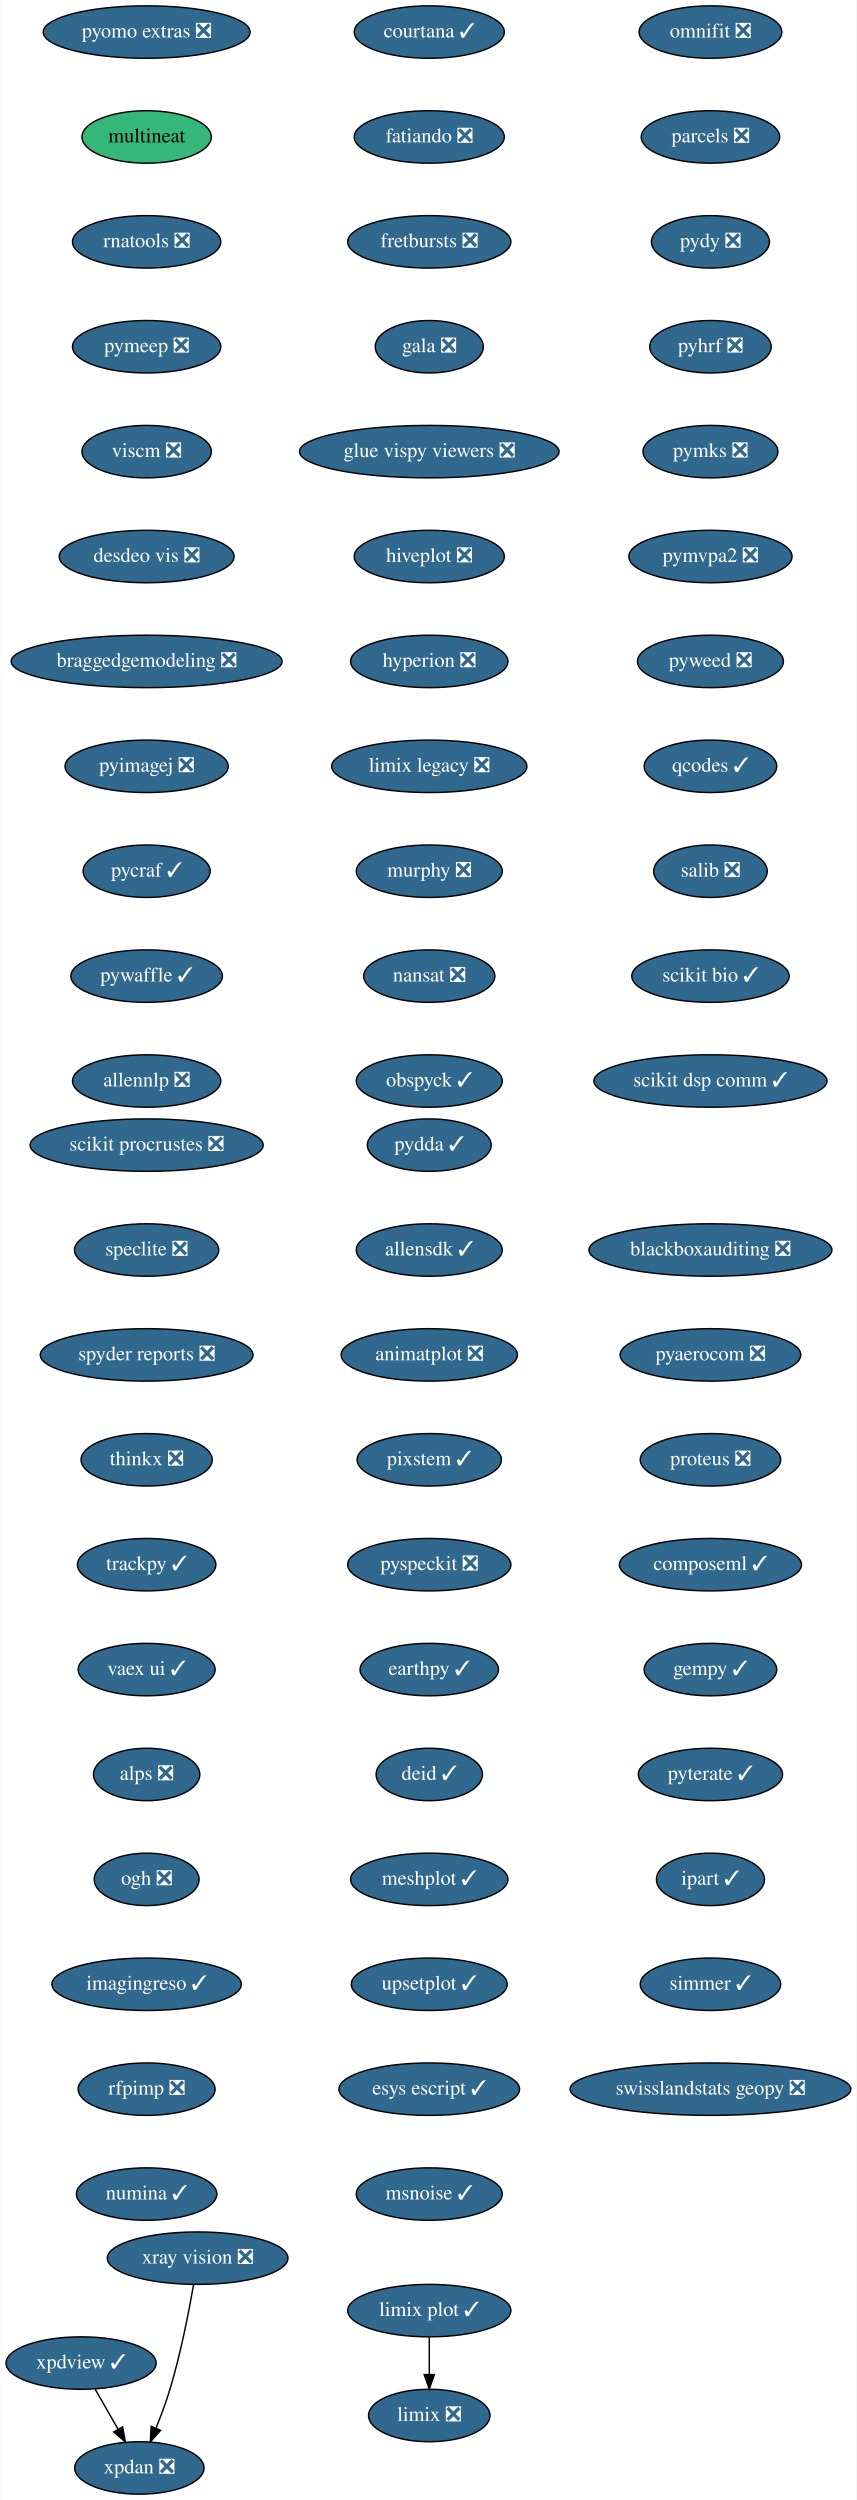
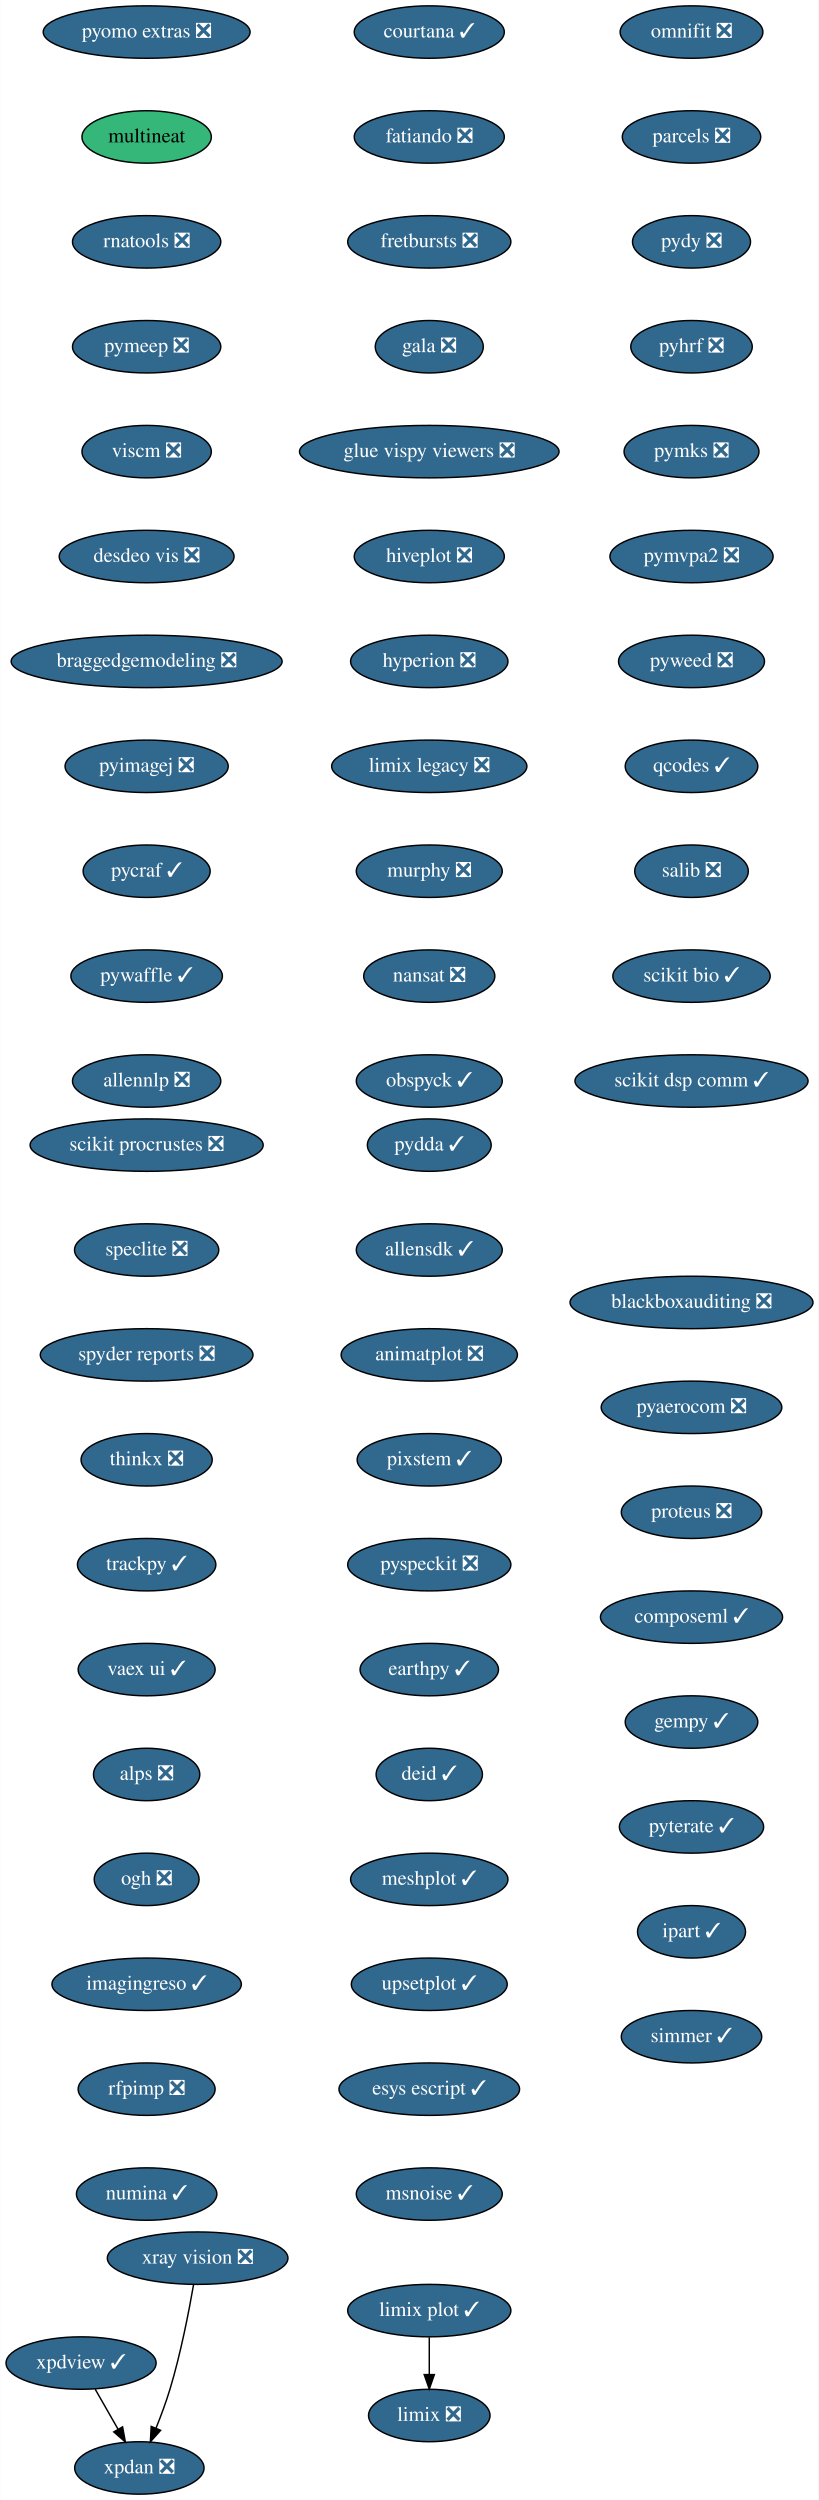
- <svg xmlns="http://www.w3.org/2000/svg" xmlns:xlink="http://www.w3.org/1999/xlink" width="588pt" height="1716pt" viewBox="0.00 0.00 587.69 1716.00">
+ <svg xmlns="http://www.w3.org/2000/svg" xmlns:xlink="http://www.w3.org/1999/xlink" width="562pt" height="1716pt" viewBox="0.00 0.00 561.69 1716.00">
  <g id="graph0" class="graph" transform="scale(1 1) rotate(0) translate(4 1712)">
-     <polygon fill="white" stroke="transparent" points="-4,4 -4,-1712 583.69,-1712 583.69,4 -4,4" />
+     <polygon fill="white" stroke="transparent" points="-4,4 -4,-1712 557.69,-1712 557.69,4 -4,4" />
    <g id="node1" class="node">
      <g id="a_node1">
        <a xlink:href="https://github.com/conda-forge/courtana-feedstock/pull/7" xlink:title="courtana ✓">
          <ellipse fill="#31688e" stroke="black" cx="290.5" cy="-1690" rx="51.5" ry="18" />
          <text text-anchor="middle" x="290.5" y="-1686.3" font-family="Times,serif" font-size="14.00" fill="white">courtana ✓</text>
        </a>
      </g>
    </g>
    <g id="node2" class="node">
      <g id="a_node2">
        <a xlink:href="https://github.com/conda-forge/fatiando-feedstock/pull/13" xlink:title="fatiando ❎">
          <ellipse fill="#31688e" stroke="black" cx="290.5" cy="-1618" rx="51.5" ry="18" />
          <text text-anchor="middle" x="290.5" y="-1614.3" font-family="Times,serif" font-size="14.00" fill="white">fatiando ❎</text>
        </a>
      </g>
    </g>
    <g id="node3" class="node">
      <g id="a_node3">
        <a xlink:href="https://github.com/conda-forge/fretbursts-feedstock/pull/19" xlink:title="fretbursts ❎">
          <ellipse fill="#31688e" stroke="black" cx="290.5" cy="-1546" rx="56" ry="18" />
          <text text-anchor="middle" x="290.5" y="-1542.3" font-family="Times,serif" font-size="14.00" fill="white">fretbursts ❎</text>
        </a>
      </g>
    </g>
    <g id="node4" class="node">
      <g id="a_node4">
        <a xlink:href="https://github.com/conda-forge/gala-feedstock/pull/7" xlink:title="gala ❎">
          <ellipse fill="#31688e" stroke="black" cx="290.5" cy="-1474" rx="37.09" ry="18" />
          <text text-anchor="middle" x="290.5" y="-1470.3" font-family="Times,serif" font-size="14.00" fill="white">gala ❎</text>
        </a>
      </g>
    </g>
    <g id="node5" class="node">
      <g id="a_node5">
        <a xlink:href="https://github.com/conda-forge/glue-vispy-viewers-feedstock/pull/32" xlink:title="glue vispy viewers ❎">
          <ellipse fill="#31688e" stroke="black" cx="290.5" cy="-1402" rx="89.08" ry="18" />
          <text text-anchor="middle" x="290.5" y="-1398.3" font-family="Times,serif" font-size="14.00" fill="white">glue vispy viewers ❎</text>
        </a>
      </g>
    </g>
    <g id="node6" class="node">
      <g id="a_node6">
        <a xlink:href="https://github.com/conda-forge/hiveplot-feedstock/pull/5" xlink:title="hiveplot ❎">
          <ellipse fill="#31688e" stroke="black" cx="290.5" cy="-1330" rx="51.5" ry="18" />
          <text text-anchor="middle" x="290.5" y="-1326.3" font-family="Times,serif" font-size="14.00" fill="white">hiveplot ❎</text>
        </a>
      </g>
    </g>
    <g id="node7" class="node">
      <g id="a_node7">
        <a xlink:href="https://github.com/conda-forge/hyperion-feedstock/pull/14" xlink:title="hyperion ❎">
          <ellipse fill="#31688e" stroke="black" cx="290.5" cy="-1258" rx="54" ry="18" />
          <text text-anchor="middle" x="290.5" y="-1254.3" font-family="Times,serif" font-size="14.00" fill="white">hyperion ❎</text>
        </a>
      </g>
    </g>
    <g id="node8" class="node">
      <g id="a_node8">
        <a xlink:href="https://github.com/conda-forge/limix-legacy-feedstock/pull/9" xlink:title="limix legacy ❎">
          <ellipse fill="#31688e" stroke="black" cx="290.5" cy="-1186" rx="67" ry="18" />
          <text text-anchor="middle" x="290.5" y="-1182.3" font-family="Times,serif" font-size="14.00" fill="white">limix legacy ❎</text>
        </a>
      </g>
    </g>
    <g id="node10" class="node">
      <g id="a_node10">
        <a xlink:href="https://github.com/conda-forge/murphy-feedstock/pull/3" xlink:title="murphy ❎">
          <ellipse fill="#31688e" stroke="black" cx="290.5" cy="-1114" rx="50.09" ry="18" />
          <text text-anchor="middle" x="290.5" y="-1110.3" font-family="Times,serif" font-size="14.00" fill="white">murphy ❎</text>
        </a>
      </g>
    </g>
    <g id="node9" class="node">
      <g id="a_node9">
        <a xlink:href="https://github.com/conda-forge/limix-feedstock/pull/23" xlink:title="limix ❎">
          <ellipse fill="#31688e" stroke="black" cx="290.5" cy="-54" rx="41.69" ry="18" />
          <text text-anchor="middle" x="290.5" y="-50.3" font-family="Times,serif" font-size="14.00" fill="white">limix ❎</text>
        </a>
      </g>
    </g>
    <g id="node11" class="node">
      <g id="a_node11">
        <a xlink:href="https://github.com/conda-forge/nansat-feedstock/pull/29" xlink:title="nansat ❎">
          <ellipse fill="#31688e" stroke="black" cx="290.5" cy="-1042" rx="45" ry="18" />
          <text text-anchor="middle" x="290.5" y="-1038.3" font-family="Times,serif" font-size="14.00" fill="white">nansat ❎</text>
        </a>
      </g>
    </g>
    <g id="node12" class="node">
      <g id="a_node12">
        <a xlink:href="https://github.com/conda-forge/obspyck-feedstock/pull/15" xlink:title="obspyck ✓">
          <ellipse fill="#31688e" stroke="black" cx="290.5" cy="-970" rx="50.09" ry="18" />
          <text text-anchor="middle" x="290.5" y="-966.3" font-family="Times,serif" font-size="14.00" fill="white">obspyck ✓</text>
        </a>
      </g>
    </g>
    <g id="node13" class="node">
      <g id="a_node13">
        <a xlink:href="https://github.com/conda-forge/omnifit-feedstock/pull/4" xlink:title="omnifit ❎">
-           <ellipse fill="#31688e" stroke="black" cx="483.5" cy="-1690" rx="48.99" ry="18" />
-           <text text-anchor="middle" x="483.5" y="-1686.3" font-family="Times,serif" font-size="14.00" fill="white">omnifit ❎</text>
+           <ellipse fill="#31688e" stroke="black" cx="470.5" cy="-1690" rx="48.99" ry="18" />
+           <text text-anchor="middle" x="470.5" y="-1686.3" font-family="Times,serif" font-size="14.00" fill="white">omnifit ❎</text>
        </a>
      </g>
    </g>
    <g id="node14" class="node">
      <g id="a_node14">
        <a xlink:href="https://github.com/conda-forge/parcels-feedstock/pull/59" xlink:title="parcels ❎">
-           <ellipse fill="#31688e" stroke="black" cx="483.5" cy="-1618" rx="47.5" ry="18" />
-           <text text-anchor="middle" x="483.5" y="-1614.3" font-family="Times,serif" font-size="14.00" fill="white">parcels ❎</text>
+           <ellipse fill="#31688e" stroke="black" cx="470.5" cy="-1618" rx="47.5" ry="18" />
+           <text text-anchor="middle" x="470.5" y="-1614.3" font-family="Times,serif" font-size="14.00" fill="white">parcels ❎</text>
        </a>
      </g>
    </g>
    <g id="node15" class="node">
      <g id="a_node15">
        <a xlink:href="https://github.com/conda-forge/pydy-feedstock/pull/14" xlink:title="pydy ❎">
-           <ellipse fill="#31688e" stroke="black" cx="483.5" cy="-1546" rx="40.5" ry="18" />
-           <text text-anchor="middle" x="483.5" y="-1542.3" font-family="Times,serif" font-size="14.00" fill="white">pydy ❎</text>
+           <ellipse fill="#31688e" stroke="black" cx="470.5" cy="-1546" rx="40.5" ry="18" />
+           <text text-anchor="middle" x="470.5" y="-1542.3" font-family="Times,serif" font-size="14.00" fill="white">pydy ❎</text>
        </a>
      </g>
    </g>
    <g id="node16" class="node">
      <g id="a_node16">
        <a xlink:href="https://github.com/conda-forge/pyhrf-feedstock/pull/6" xlink:title="pyhrf ❎">
-           <ellipse fill="#31688e" stroke="black" cx="483.5" cy="-1474" rx="41.69" ry="18" />
-           <text text-anchor="middle" x="483.5" y="-1470.3" font-family="Times,serif" font-size="14.00" fill="white">pyhrf ❎</text>
+           <ellipse fill="#31688e" stroke="black" cx="470.5" cy="-1474" rx="41.69" ry="18" />
+           <text text-anchor="middle" x="470.5" y="-1470.3" font-family="Times,serif" font-size="14.00" fill="white">pyhrf ❎</text>
        </a>
      </g>
    </g>
    <g id="node17" class="node">
      <g id="a_node17">
        <a xlink:href="https://github.com/conda-forge/pymks-feedstock/pull/6" xlink:title="pymks ❎">
-           <ellipse fill="#31688e" stroke="black" cx="483.5" cy="-1402" rx="46.29" ry="18" />
-           <text text-anchor="middle" x="483.5" y="-1398.3" font-family="Times,serif" font-size="14.00" fill="white">pymks ❎</text>
+           <ellipse fill="#31688e" stroke="black" cx="470.5" cy="-1402" rx="46.29" ry="18" />
+           <text text-anchor="middle" x="470.5" y="-1398.3" font-family="Times,serif" font-size="14.00" fill="white">pymks ❎</text>
        </a>
      </g>
    </g>
    <g id="node18" class="node">
      <g id="a_node18">
        <a xlink:href="https://github.com/conda-forge/pymvpa2-feedstock/pull/10" xlink:title="pymvpa2 ❎">
-           <ellipse fill="#31688e" stroke="black" cx="483.5" cy="-1330" rx="56" ry="18" />
-           <text text-anchor="middle" x="483.5" y="-1326.3" font-family="Times,serif" font-size="14.00" fill="white">pymvpa2 ❎</text>
+           <ellipse fill="#31688e" stroke="black" cx="470.5" cy="-1330" rx="56" ry="18" />
+           <text text-anchor="middle" x="470.5" y="-1326.3" font-family="Times,serif" font-size="14.00" fill="white">pymvpa2 ❎</text>
        </a>
      </g>
    </g>
    <g id="node19" class="node">
      <g id="a_node19">
        <a xlink:href="https://github.com/conda-forge/pyweed-feedstock/pull/19" xlink:title="pyweed ❎">
-           <ellipse fill="#31688e" stroke="black" cx="483.5" cy="-1258" rx="50.09" ry="18" />
-           <text text-anchor="middle" x="483.5" y="-1254.3" font-family="Times,serif" font-size="14.00" fill="white">pyweed ❎</text>
+           <ellipse fill="#31688e" stroke="black" cx="470.5" cy="-1258" rx="50.09" ry="18" />
+           <text text-anchor="middle" x="470.5" y="-1254.3" font-family="Times,serif" font-size="14.00" fill="white">pyweed ❎</text>
        </a>
      </g>
    </g>
    <g id="node20" class="node">
      <g id="a_node20">
        <a xlink:href="https://github.com/conda-forge/qcodes-feedstock/pull/30" xlink:title="qcodes ✓">
-           <ellipse fill="#31688e" stroke="black" cx="483.5" cy="-1186" rx="45.5" ry="18" />
-           <text text-anchor="middle" x="483.5" y="-1182.3" font-family="Times,serif" font-size="14.00" fill="white">qcodes ✓</text>
+           <ellipse fill="#31688e" stroke="black" cx="470.5" cy="-1186" rx="45.5" ry="18" />
+           <text text-anchor="middle" x="470.5" y="-1182.3" font-family="Times,serif" font-size="14.00" fill="white">qcodes ✓</text>
        </a>
      </g>
    </g>
    <g id="node21" class="node">
      <g id="a_node21">
        <a xlink:href="https://github.com/conda-forge/salib-feedstock/pull/16" xlink:title="salib ❎">
-           <ellipse fill="#31688e" stroke="black" cx="483.5" cy="-1114" rx="39" ry="18" />
-           <text text-anchor="middle" x="483.5" y="-1110.3" font-family="Times,serif" font-size="14.00" fill="white">salib ❎</text>
+           <ellipse fill="#31688e" stroke="black" cx="470.5" cy="-1114" rx="39" ry="18" />
+           <text text-anchor="middle" x="470.5" y="-1110.3" font-family="Times,serif" font-size="14.00" fill="white">salib ❎</text>
        </a>
      </g>
    </g>
    <g id="node22" class="node">
      <g id="a_node22">
        <a xlink:href="https://github.com/conda-forge/scikit-bio-feedstock/pull/25" xlink:title="scikit bio ✓">
-           <ellipse fill="#31688e" stroke="black" cx="483.5" cy="-1042" rx="54" ry="18" />
-           <text text-anchor="middle" x="483.5" y="-1038.3" font-family="Times,serif" font-size="14.00" fill="white">scikit bio ✓</text>
+           <ellipse fill="#31688e" stroke="black" cx="470.5" cy="-1042" rx="54" ry="18" />
+           <text text-anchor="middle" x="470.5" y="-1038.3" font-family="Times,serif" font-size="14.00" fill="white">scikit bio ✓</text>
        </a>
      </g>
    </g>
    <g id="node23" class="node">
      <g id="a_node23">
        <a xlink:href="https://github.com/conda-forge/scikit-dsp-comm-feedstock/pull/6" xlink:title="scikit dsp comm ✓">
-           <ellipse fill="#31688e" stroke="black" cx="483.5" cy="-970" rx="80" ry="18" />
-           <text text-anchor="middle" x="483.5" y="-966.3" font-family="Times,serif" font-size="14.00" fill="white">scikit dsp comm ✓</text>
+           <ellipse fill="#31688e" stroke="black" cx="470.5" cy="-970" rx="80" ry="18" />
+           <text text-anchor="middle" x="470.5" y="-966.3" font-family="Times,serif" font-size="14.00" fill="white">scikit dsp comm ✓</text>
        </a>
      </g>
    </g>
    <g id="node24" class="node">
      <g id="a_node24">
        <a xlink:href="https://github.com/conda-forge/scikit-procrustes-feedstock/pull/5" xlink:title="scikit procrustes ❎">
          <ellipse fill="#31688e" stroke="black" cx="96.5" cy="-926" rx="80" ry="18" />
          <text text-anchor="middle" x="96.5" y="-922.3" font-family="Times,serif" font-size="14.00" fill="white">scikit procrustes ❎</text>
        </a>
      </g>
    </g>
    <g id="node25" class="node">
      <g id="a_node25">
        <a xlink:href="https://github.com/conda-forge/speclite-feedstock/pull/5" xlink:title="speclite ❎">
          <ellipse fill="#31688e" stroke="black" cx="96.5" cy="-854" rx="49.5" ry="18" />
          <text text-anchor="middle" x="96.5" y="-850.3" font-family="Times,serif" font-size="14.00" fill="white">speclite ❎</text>
        </a>
      </g>
    </g>
    <g id="node26" class="node">
      <g id="a_node26">
        <a xlink:href="https://github.com/conda-forge/spyder-reports-feedstock/pull/5" xlink:title="spyder reports ❎">
          <ellipse fill="#31688e" stroke="black" cx="96.5" cy="-782" rx="73" ry="18" />
          <text text-anchor="middle" x="96.5" y="-778.3" font-family="Times,serif" font-size="14.00" fill="white">spyder reports ❎</text>
        </a>
      </g>
    </g>
    <g id="node27" class="node">
      <g id="a_node27">
        <a xlink:href="https://github.com/conda-forge/thinkx-feedstock/pull/5" xlink:title="thinkx ❎">
          <ellipse fill="#31688e" stroke="black" cx="96.5" cy="-710" rx="45" ry="18" />
          <text text-anchor="middle" x="96.5" y="-706.3" font-family="Times,serif" font-size="14.00" fill="white">thinkx ❎</text>
        </a>
      </g>
    </g>
    <g id="node28" class="node">
      <g id="a_node28">
        <a xlink:href="https://github.com/conda-forge/trackpy-feedstock/pull/18" xlink:title="trackpy ✓">
          <ellipse fill="#31688e" stroke="black" cx="96.5" cy="-638" rx="47.5" ry="18" />
          <text text-anchor="middle" x="96.5" y="-634.3" font-family="Times,serif" font-size="14.00" fill="white">trackpy ✓</text>
        </a>
      </g>
    </g>
    <g id="node29" class="node">
      <g id="a_node29">
        <a xlink:href="https://github.com/conda-forge/vaex-ui-feedstock/pull/12" xlink:title="vaex ui ✓">
          <ellipse fill="#31688e" stroke="black" cx="96.5" cy="-566" rx="47" ry="18" />
          <text text-anchor="middle" x="96.5" y="-562.3" font-family="Times,serif" font-size="14.00" fill="white">vaex ui ✓</text>
        </a>
      </g>
    </g>
    <g id="node30" class="node">
      <g id="a_node30">
        <a xlink:href="https://github.com/conda-forge/alps-feedstock/pull/29" xlink:title="alps ❎">
          <ellipse fill="#31688e" stroke="black" cx="96.5" cy="-494" rx="36.5" ry="18" />
          <text text-anchor="middle" x="96.5" y="-490.3" font-family="Times,serif" font-size="14.00" fill="white">alps ❎</text>
        </a>
      </g>
    </g>
    <g id="node34" class="node">
      <g id="a_node34">
        <a xlink:href="https://github.com/conda-forge/ogh-feedstock/pull/9" xlink:title="ogh ❎">
          <ellipse fill="#31688e" stroke="black" cx="96.5" cy="-422" rx="36" ry="18" />
          <text text-anchor="middle" x="96.5" y="-418.3" font-family="Times,serif" font-size="14.00" fill="white">ogh ❎</text>
        </a>
      </g>
    </g>
    <g id="node31" class="node">
      <g id="a_node31">
        <a xlink:href="https://github.com/conda-forge/xpdan-feedstock/pull/33" xlink:title="xpdan ❎">
          <ellipse fill="#31688e" stroke="black" cx="91.5" cy="-18" rx="44.39" ry="18" />
          <text text-anchor="middle" x="91.5" y="-14.3" font-family="Times,serif" font-size="14.00" fill="white">xpdan ❎</text>
        </a>
      </g>
    </g>
    <g id="node32" class="node">
      <g id="a_node32">
        <a xlink:href="https://github.com/conda-forge/xpdview-feedstock/pull/11" xlink:title="xpdview ✓">
          <ellipse fill="#31688e" stroke="black" cx="51.5" cy="-90" rx="51.5" ry="18" />
          <text text-anchor="middle" x="51.5" y="-86.3" font-family="Times,serif" font-size="14.00" fill="white">xpdview ✓</text>
        </a>
      </g>
    </g>
    <g id="edge27" class="edge">
      <path fill="none" stroke="black" d="M61.18,-72.05C65.9,-63.8 71.67,-53.7 76.91,-44.54" />
      <polygon fill="black" stroke="black" points="79.98,-46.21 81.91,-35.79 73.91,-42.73 79.98,-46.21" />
    </g>
    <g id="node33" class="node">
      <g id="a_node33">
        <a xlink:href="https://github.com/conda-forge/xray-vision-feedstock/pull/12" xlink:title="xray vision ❎">
          <ellipse fill="#31688e" stroke="black" cx="131.5" cy="-162" rx="61.99" ry="18" />
          <text text-anchor="middle" x="131.5" y="-158.3" font-family="Times,serif" font-size="14.00" fill="white">xray vision ❎</text>
        </a>
      </g>
    </g>
    <g id="edge28" class="edge">
      <path fill="none" stroke="black" d="M128.69,-143.72C125.55,-125.63 119.91,-96.5 112.5,-72 109.82,-63.15 106.3,-53.7 102.91,-45.26" />
      <polygon fill="black" stroke="black" points="106.1,-43.83 99.05,-35.93 99.64,-46.51 106.1,-43.83" />
    </g>
    <g id="node35" class="node">
      <g id="a_node35">
        <a xlink:href="https://github.com/conda-forge/imagingreso-feedstock/pull/19" xlink:title="imagingreso ✓">
          <ellipse fill="#31688e" stroke="black" cx="96.5" cy="-350" rx="65" ry="18" />
          <text text-anchor="middle" x="96.5" y="-346.3" font-family="Times,serif" font-size="14.00" fill="white">imagingreso ✓</text>
        </a>
      </g>
    </g>
    <g id="node36" class="node">
      <g id="a_node36">
        <a xlink:href="https://github.com/conda-forge/rfpimp-feedstock/pull/9" xlink:title="rfpimp ❎">
          <ellipse fill="#31688e" stroke="black" cx="96.5" cy="-278" rx="47" ry="18" />
          <text text-anchor="middle" x="96.5" y="-274.3" font-family="Times,serif" font-size="14.00" fill="white">rfpimp ❎</text>
        </a>
      </g>
    </g>
    <g id="node37" class="node">
      <g id="a_node37">
        <a xlink:href="https://github.com/conda-forge/numina-feedstock/pull/22" xlink:title="numina ✓">
          <ellipse fill="#31688e" stroke="black" cx="96.5" cy="-206" rx="48.19" ry="18" />
          <text text-anchor="middle" x="96.5" y="-202.3" font-family="Times,serif" font-size="14.00" fill="white">numina ✓</text>
        </a>
      </g>
    </g>
    <g id="node38" class="node">
      <g id="a_node38">
        <a xlink:href="https://github.com/conda-forge/pyomo.extras-feedstock/pull/25" xlink:title="pyomo extras ❎">
          <ellipse fill="#31688e" stroke="black" cx="96.5" cy="-1690" rx="71" ry="18" />
          <text text-anchor="middle" x="96.5" y="-1686.3" font-family="Times,serif" font-size="14.00" fill="white">pyomo extras ❎</text>
        </a>
      </g>
    </g>
    <g id="node39" class="node">
      <g id="a_node39">
        <a xlink:href="https://github.com/conda-forge/multineat-feedstock" xlink:title="multineat">
          <ellipse fill="#35b779" stroke="black" cx="96.5" cy="-1618" rx="44.39" ry="18" />
          <text text-anchor="middle" x="96.5" y="-1614.3" font-family="Times,serif" font-size="14.00">multineat</text>
        </a>
      </g>
    </g>
    <g id="node40" class="node">
      <g id="a_node40">
        <a xlink:href="https://github.com/conda-forge/rnatools-feedstock/pull/3" xlink:title="rnatools ❎">
          <ellipse fill="#31688e" stroke="black" cx="96.5" cy="-1546" rx="50.89" ry="18" />
          <text text-anchor="middle" x="96.5" y="-1542.3" font-family="Times,serif" font-size="14.00" fill="white">rnatools ❎</text>
        </a>
      </g>
    </g>
    <g id="node41" class="node">
      <g id="a_node41">
        <a xlink:href="https://github.com/conda-forge/pymeep-feedstock/pull/42" xlink:title="pymeep ❎">
          <ellipse fill="#31688e" stroke="black" cx="96.5" cy="-1474" rx="50.89" ry="18" />
          <text text-anchor="middle" x="96.5" y="-1470.3" font-family="Times,serif" font-size="14.00" fill="white">pymeep ❎</text>
        </a>
      </g>
    </g>
    <g id="node42" class="node">
      <g id="a_node42">
        <a xlink:href="https://github.com/conda-forge/viscm-feedstock/pull/4" xlink:title="viscm ❎">
          <ellipse fill="#31688e" stroke="black" cx="96.5" cy="-1402" rx="44.39" ry="18" />
          <text text-anchor="middle" x="96.5" y="-1398.3" font-family="Times,serif" font-size="14.00" fill="white">viscm ❎</text>
        </a>
      </g>
    </g>
    <g id="node43" class="node">
      <g id="a_node43">
        <a xlink:href="https://github.com/conda-forge/desdeo-vis-feedstock/pull/5" xlink:title="desdeo vis ❎">
          <ellipse fill="#31688e" stroke="black" cx="96.5" cy="-1330" rx="60" ry="18" />
          <text text-anchor="middle" x="96.5" y="-1326.3" font-family="Times,serif" font-size="14.00" fill="white">desdeo vis ❎</text>
        </a>
      </g>
    </g>
    <g id="node44" class="node">
      <g id="a_node44">
        <a xlink:href="https://github.com/conda-forge/braggedgemodeling-feedstock/pull/3" xlink:title="braggedgemodeling ❎">
          <ellipse fill="#31688e" stroke="black" cx="96.5" cy="-1258" rx="93" ry="18" />
          <text text-anchor="middle" x="96.5" y="-1254.3" font-family="Times,serif" font-size="14.00" fill="white">braggedgemodeling ❎</text>
        </a>
      </g>
    </g>
    <g id="node45" class="node">
      <g id="a_node45">
        <a xlink:href="https://github.com/conda-forge/pyimagej-feedstock/pull/9" xlink:title="pyimagej ❎">
          <ellipse fill="#31688e" stroke="black" cx="96.5" cy="-1186" rx="56" ry="18" />
          <text text-anchor="middle" x="96.5" y="-1182.3" font-family="Times,serif" font-size="14.00" fill="white">pyimagej ❎</text>
        </a>
      </g>
    </g>
    <g id="node46" class="node">
      <g id="a_node46">
        <a xlink:href="https://github.com/conda-forge/pycraf-feedstock/pull/8" xlink:title="pycraf ✓">
          <ellipse fill="#31688e" stroke="black" cx="96.5" cy="-1114" rx="43.59" ry="18" />
          <text text-anchor="middle" x="96.5" y="-1110.3" font-family="Times,serif" font-size="14.00" fill="white">pycraf ✓</text>
        </a>
      </g>
    </g>
    <g id="node47" class="node">
      <g id="a_node47">
        <a xlink:href="https://github.com/conda-forge/pywaffle-feedstock/pull/6" xlink:title="pywaffle ✓">
          <ellipse fill="#31688e" stroke="black" cx="96.5" cy="-1042" rx="52" ry="18" />
          <text text-anchor="middle" x="96.5" y="-1038.3" font-family="Times,serif" font-size="14.00" fill="white">pywaffle ✓</text>
        </a>
      </g>
    </g>
    <g id="node48" class="node">
      <g id="a_node48">
        <a xlink:href="https://github.com/conda-forge/allennlp-feedstock/pull/8" xlink:title="allennlp ❎">
          <ellipse fill="#31688e" stroke="black" cx="96.5" cy="-970" rx="50.89" ry="18" />
          <text text-anchor="middle" x="96.5" y="-966.3" font-family="Times,serif" font-size="14.00" fill="white">allennlp ❎</text>
        </a>
      </g>
    </g>
    <g id="node49" class="node">
      <g id="a_node49">
        <a xlink:href="https://github.com/conda-forge/pydda-feedstock/pull/13" xlink:title="pydda ✓">
          <ellipse fill="#31688e" stroke="black" cx="290.5" cy="-926" rx="42.49" ry="18" />
          <text text-anchor="middle" x="290.5" y="-922.3" font-family="Times,serif" font-size="14.00" fill="white">pydda ✓</text>
        </a>
      </g>
    </g>
    <g id="node50" class="node">
      <g id="a_node50">
        <a xlink:href="https://github.com/conda-forge/allensdk-feedstock/pull/4" xlink:title="allensdk ✓">
          <ellipse fill="#31688e" stroke="black" cx="290.5" cy="-854" rx="50.09" ry="18" />
          <text text-anchor="middle" x="290.5" y="-850.3" font-family="Times,serif" font-size="14.00" fill="white">allensdk ✓</text>
        </a>
      </g>
    </g>
    <g id="node51" class="node">
      <g id="a_node51">
        <a xlink:href="https://github.com/conda-forge/animatplot-feedstock/pull/3" xlink:title="animatplot ❎">
          <ellipse fill="#31688e" stroke="black" cx="290.5" cy="-782" rx="60.5" ry="18" />
          <text text-anchor="middle" x="290.5" y="-778.3" font-family="Times,serif" font-size="14.00" fill="white">animatplot ❎</text>
        </a>
      </g>
    </g>
    <g id="node52" class="node">
      <g id="a_node52">
        <a xlink:href="https://github.com/conda-forge/pixstem-feedstock/pull/3" xlink:title="pixstem ✓">
          <ellipse fill="#31688e" stroke="black" cx="290.5" cy="-710" rx="49.5" ry="18" />
          <text text-anchor="middle" x="290.5" y="-706.3" font-family="Times,serif" font-size="14.00" fill="white">pixstem ✓</text>
        </a>
      </g>
    </g>
    <g id="node53" class="node">
      <g id="a_node53">
        <a xlink:href="https://github.com/conda-forge/pyspeckit-feedstock/pull/3" xlink:title="pyspeckit ❎">
          <ellipse fill="#31688e" stroke="black" cx="290.5" cy="-638" rx="56" ry="18" />
          <text text-anchor="middle" x="290.5" y="-634.3" font-family="Times,serif" font-size="14.00" fill="white">pyspeckit ❎</text>
        </a>
      </g>
    </g>
    <g id="node54" class="node">
      <g id="a_node54">
        <a xlink:href="https://github.com/conda-forge/earthpy-feedstock/pull/12" xlink:title="earthpy ✓">
          <ellipse fill="#31688e" stroke="black" cx="290.5" cy="-566" rx="47.5" ry="18" />
          <text text-anchor="middle" x="290.5" y="-562.3" font-family="Times,serif" font-size="14.00" fill="white">earthpy ✓</text>
        </a>
      </g>
    </g>
    <g id="node55" class="node">
      <g id="a_node55">
        <a xlink:href="https://github.com/conda-forge/deid-feedstock/pull/17" xlink:title="deid ✓">
          <ellipse fill="#31688e" stroke="black" cx="290.5" cy="-494" rx="36.5" ry="18" />
          <text text-anchor="middle" x="290.5" y="-490.3" font-family="Times,serif" font-size="14.00" fill="white">deid ✓</text>
        </a>
      </g>
    </g>
    <g id="node57" class="node">
      <g id="a_node57">
        <a xlink:href="https://github.com/conda-forge/meshplot-feedstock/pull/12" xlink:title="meshplot ✓">
          <ellipse fill="#31688e" stroke="black" cx="290.5" cy="-422" rx="54" ry="18" />
          <text text-anchor="middle" x="290.5" y="-418.3" font-family="Times,serif" font-size="14.00" fill="white">meshplot ✓</text>
        </a>
      </g>
    </g>
    <g id="node56" class="node">
      <g id="a_node56">
        <a xlink:href="https://github.com/conda-forge/limix-plot-feedstock/pull/1" xlink:title="limix plot ✓">
          <ellipse fill="#31688e" stroke="black" cx="290.5" cy="-126" rx="56" ry="18" />
          <text text-anchor="middle" x="290.5" y="-122.3" font-family="Times,serif" font-size="14.00" fill="white">limix plot ✓</text>
        </a>
      </g>
    </g>
    <g id="edge49" class="edge">
      <path fill="none" stroke="black" d="M290.5,-107.7C290.5,-99.98 290.5,-90.71 290.5,-82.11" />
      <polygon fill="black" stroke="black" points="294,-82.1 290.5,-72.1 287,-82.1 294,-82.1" />
    </g>
    <g id="node58" class="node">
      <g id="a_node58">
        <a xlink:href="https://github.com/conda-forge/upsetplot-feedstock/pull/3" xlink:title="upsetplot ✓">
          <ellipse fill="#31688e" stroke="black" cx="290.5" cy="-350" rx="53.5" ry="18" />
          <text text-anchor="middle" x="290.5" y="-346.3" font-family="Times,serif" font-size="14.00" fill="white">upsetplot ✓</text>
        </a>
      </g>
    </g>
    <g id="node59" class="node">
      <g id="a_node59">
        <a xlink:href="https://github.com/conda-forge/esys-escript-feedstock/pull/17" xlink:title="esys escript ✓">
          <ellipse fill="#31688e" stroke="black" cx="290.5" cy="-278" rx="61.99" ry="18" />
          <text text-anchor="middle" x="290.5" y="-274.3" font-family="Times,serif" font-size="14.00" fill="white">esys escript ✓</text>
        </a>
      </g>
    </g>
    <g id="node60" class="node">
      <g id="a_node60">
        <a xlink:href="https://github.com/conda-forge/msnoise-feedstock/pull/5" xlink:title="msnoise ✓">
          <ellipse fill="#31688e" stroke="black" cx="290.5" cy="-206" rx="50.09" ry="18" />
          <text text-anchor="middle" x="290.5" y="-202.3" font-family="Times,serif" font-size="14.00" fill="white">msnoise ✓</text>
        </a>
      </g>
    </g>
    <g id="node61" class="node">
      <g id="a_node61">
        <a xlink:href="https://github.com/conda-forge/blackboxauditing-feedstock/pull/2" xlink:title="blackboxauditing ❎">
-           <ellipse fill="#31688e" stroke="black" cx="483.5" cy="-854" rx="83.39" ry="18" />
-           <text text-anchor="middle" x="483.5" y="-850.3" font-family="Times,serif" font-size="14.00" fill="white">blackboxauditing ❎</text>
+           <ellipse fill="#31688e" stroke="black" cx="470.5" cy="-818" rx="83.39" ry="18" />
+           <text text-anchor="middle" x="470.5" y="-814.3" font-family="Times,serif" font-size="14.00" fill="white">blackboxauditing ❎</text>
        </a>
      </g>
    </g>
    <g id="node62" class="node">
      <g id="a_node62">
        <a xlink:href="https://github.com/conda-forge/pyaerocom-feedstock/pull/5" xlink:title="pyaerocom ❎">
-           <ellipse fill="#31688e" stroke="black" cx="483.5" cy="-782" rx="61.99" ry="18" />
-           <text text-anchor="middle" x="483.5" y="-778.3" font-family="Times,serif" font-size="14.00" fill="white">pyaerocom ❎</text>
+           <ellipse fill="#31688e" stroke="black" cx="470.5" cy="-746" rx="61.99" ry="18" />
+           <text text-anchor="middle" x="470.5" y="-742.3" font-family="Times,serif" font-size="14.00" fill="white">pyaerocom ❎</text>
        </a>
      </g>
    </g>
    <g id="node63" class="node">
      <g id="a_node63">
        <a xlink:href="https://github.com/conda-forge/proteus-feedstock/pull/23" xlink:title="proteus ❎">
-           <ellipse fill="#31688e" stroke="black" cx="483.5" cy="-710" rx="48.19" ry="18" />
-           <text text-anchor="middle" x="483.5" y="-706.3" font-family="Times,serif" font-size="14.00" fill="white">proteus ❎</text>
+           <ellipse fill="#31688e" stroke="black" cx="470.5" cy="-674" rx="48.19" ry="18" />
+           <text text-anchor="middle" x="470.5" y="-670.3" font-family="Times,serif" font-size="14.00" fill="white">proteus ❎</text>
        </a>
      </g>
    </g>
    <g id="node64" class="node">
      <g id="a_node64">
        <a xlink:href="https://github.com/conda-forge/composeml-feedstock/pull/1" xlink:title="composeml ✓">
-           <ellipse fill="#31688e" stroke="black" cx="483.5" cy="-638" rx="62.5" ry="18" />
-           <text text-anchor="middle" x="483.5" y="-634.3" font-family="Times,serif" font-size="14.00" fill="white">composeml ✓</text>
+           <ellipse fill="#31688e" stroke="black" cx="470.5" cy="-602" rx="62.5" ry="18" />
+           <text text-anchor="middle" x="470.5" y="-598.3" font-family="Times,serif" font-size="14.00" fill="white">composeml ✓</text>
        </a>
      </g>
    </g>
    <g id="node65" class="node">
      <g id="a_node65">
        <a xlink:href="https://github.com/conda-forge/gempy-feedstock/pull/1" xlink:title="gempy ✓">
-           <ellipse fill="#31688e" stroke="black" cx="483.5" cy="-566" rx="45.5" ry="18" />
-           <text text-anchor="middle" x="483.5" y="-562.3" font-family="Times,serif" font-size="14.00" fill="white">gempy ✓</text>
+           <ellipse fill="#31688e" stroke="black" cx="470.5" cy="-530" rx="45.5" ry="18" />
+           <text text-anchor="middle" x="470.5" y="-526.3" font-family="Times,serif" font-size="14.00" fill="white">gempy ✓</text>
        </a>
      </g>
    </g>
    <g id="node66" class="node">
      <g id="a_node66">
        <a xlink:href="https://github.com/conda-forge/pyterate-feedstock/pull/1" xlink:title="pyterate ✓">
-           <ellipse fill="#31688e" stroke="black" cx="483.5" cy="-494" rx="49.5" ry="18" />
-           <text text-anchor="middle" x="483.5" y="-490.3" font-family="Times,serif" font-size="14.00" fill="white">pyterate ✓</text>
+           <ellipse fill="#31688e" stroke="black" cx="470.5" cy="-458" rx="49.5" ry="18" />
+           <text text-anchor="middle" x="470.5" y="-454.3" font-family="Times,serif" font-size="14.00" fill="white">pyterate ✓</text>
        </a>
      </g>
    </g>
    <g id="node67" class="node">
      <g id="a_node67">
        <a xlink:href="https://github.com/conda-forge/ipart-feedstock/pull/1" xlink:title="ipart ✓">
-           <ellipse fill="#31688e" stroke="black" cx="483.5" cy="-422" rx="37.09" ry="18" />
-           <text text-anchor="middle" x="483.5" y="-418.3" font-family="Times,serif" font-size="14.00" fill="white">ipart ✓</text>
+           <ellipse fill="#31688e" stroke="black" cx="470.5" cy="-386" rx="37.09" ry="18" />
+           <text text-anchor="middle" x="470.5" y="-382.3" font-family="Times,serif" font-size="14.00" fill="white">ipart ✓</text>
        </a>
      </g>
    </g>
    <g id="node68" class="node">
      <g id="a_node68">
        <a xlink:href="https://github.com/conda-forge/simmer-feedstock/pull/1" xlink:title="simmer ✓">
-           <ellipse fill="#31688e" stroke="black" cx="483.5" cy="-350" rx="48.19" ry="18" />
-           <text text-anchor="middle" x="483.5" y="-346.3" font-family="Times,serif" font-size="14.00" fill="white">simmer ✓</text>
-         </a>
-       </g>
-     </g>
-     <g id="node69" class="node">
-       <g id="a_node69">
-         <a xlink:href="https://github.com/conda-forge/swisslandstats-geopy-feedstock/pull/1" xlink:title="swisslandstats geopy ❎">
-           <ellipse fill="#31688e" stroke="black" cx="483.5" cy="-278" rx="96.38" ry="18" />
-           <text text-anchor="middle" x="483.5" y="-274.3" font-family="Times,serif" font-size="14.00" fill="white">swisslandstats geopy ❎</text>
+           <ellipse fill="#31688e" stroke="black" cx="470.5" cy="-314" rx="48.19" ry="18" />
+           <text text-anchor="middle" x="470.5" y="-310.3" font-family="Times,serif" font-size="14.00" fill="white">simmer ✓</text>
        </a>
      </g>
    </g>
  </g>
</svg>
